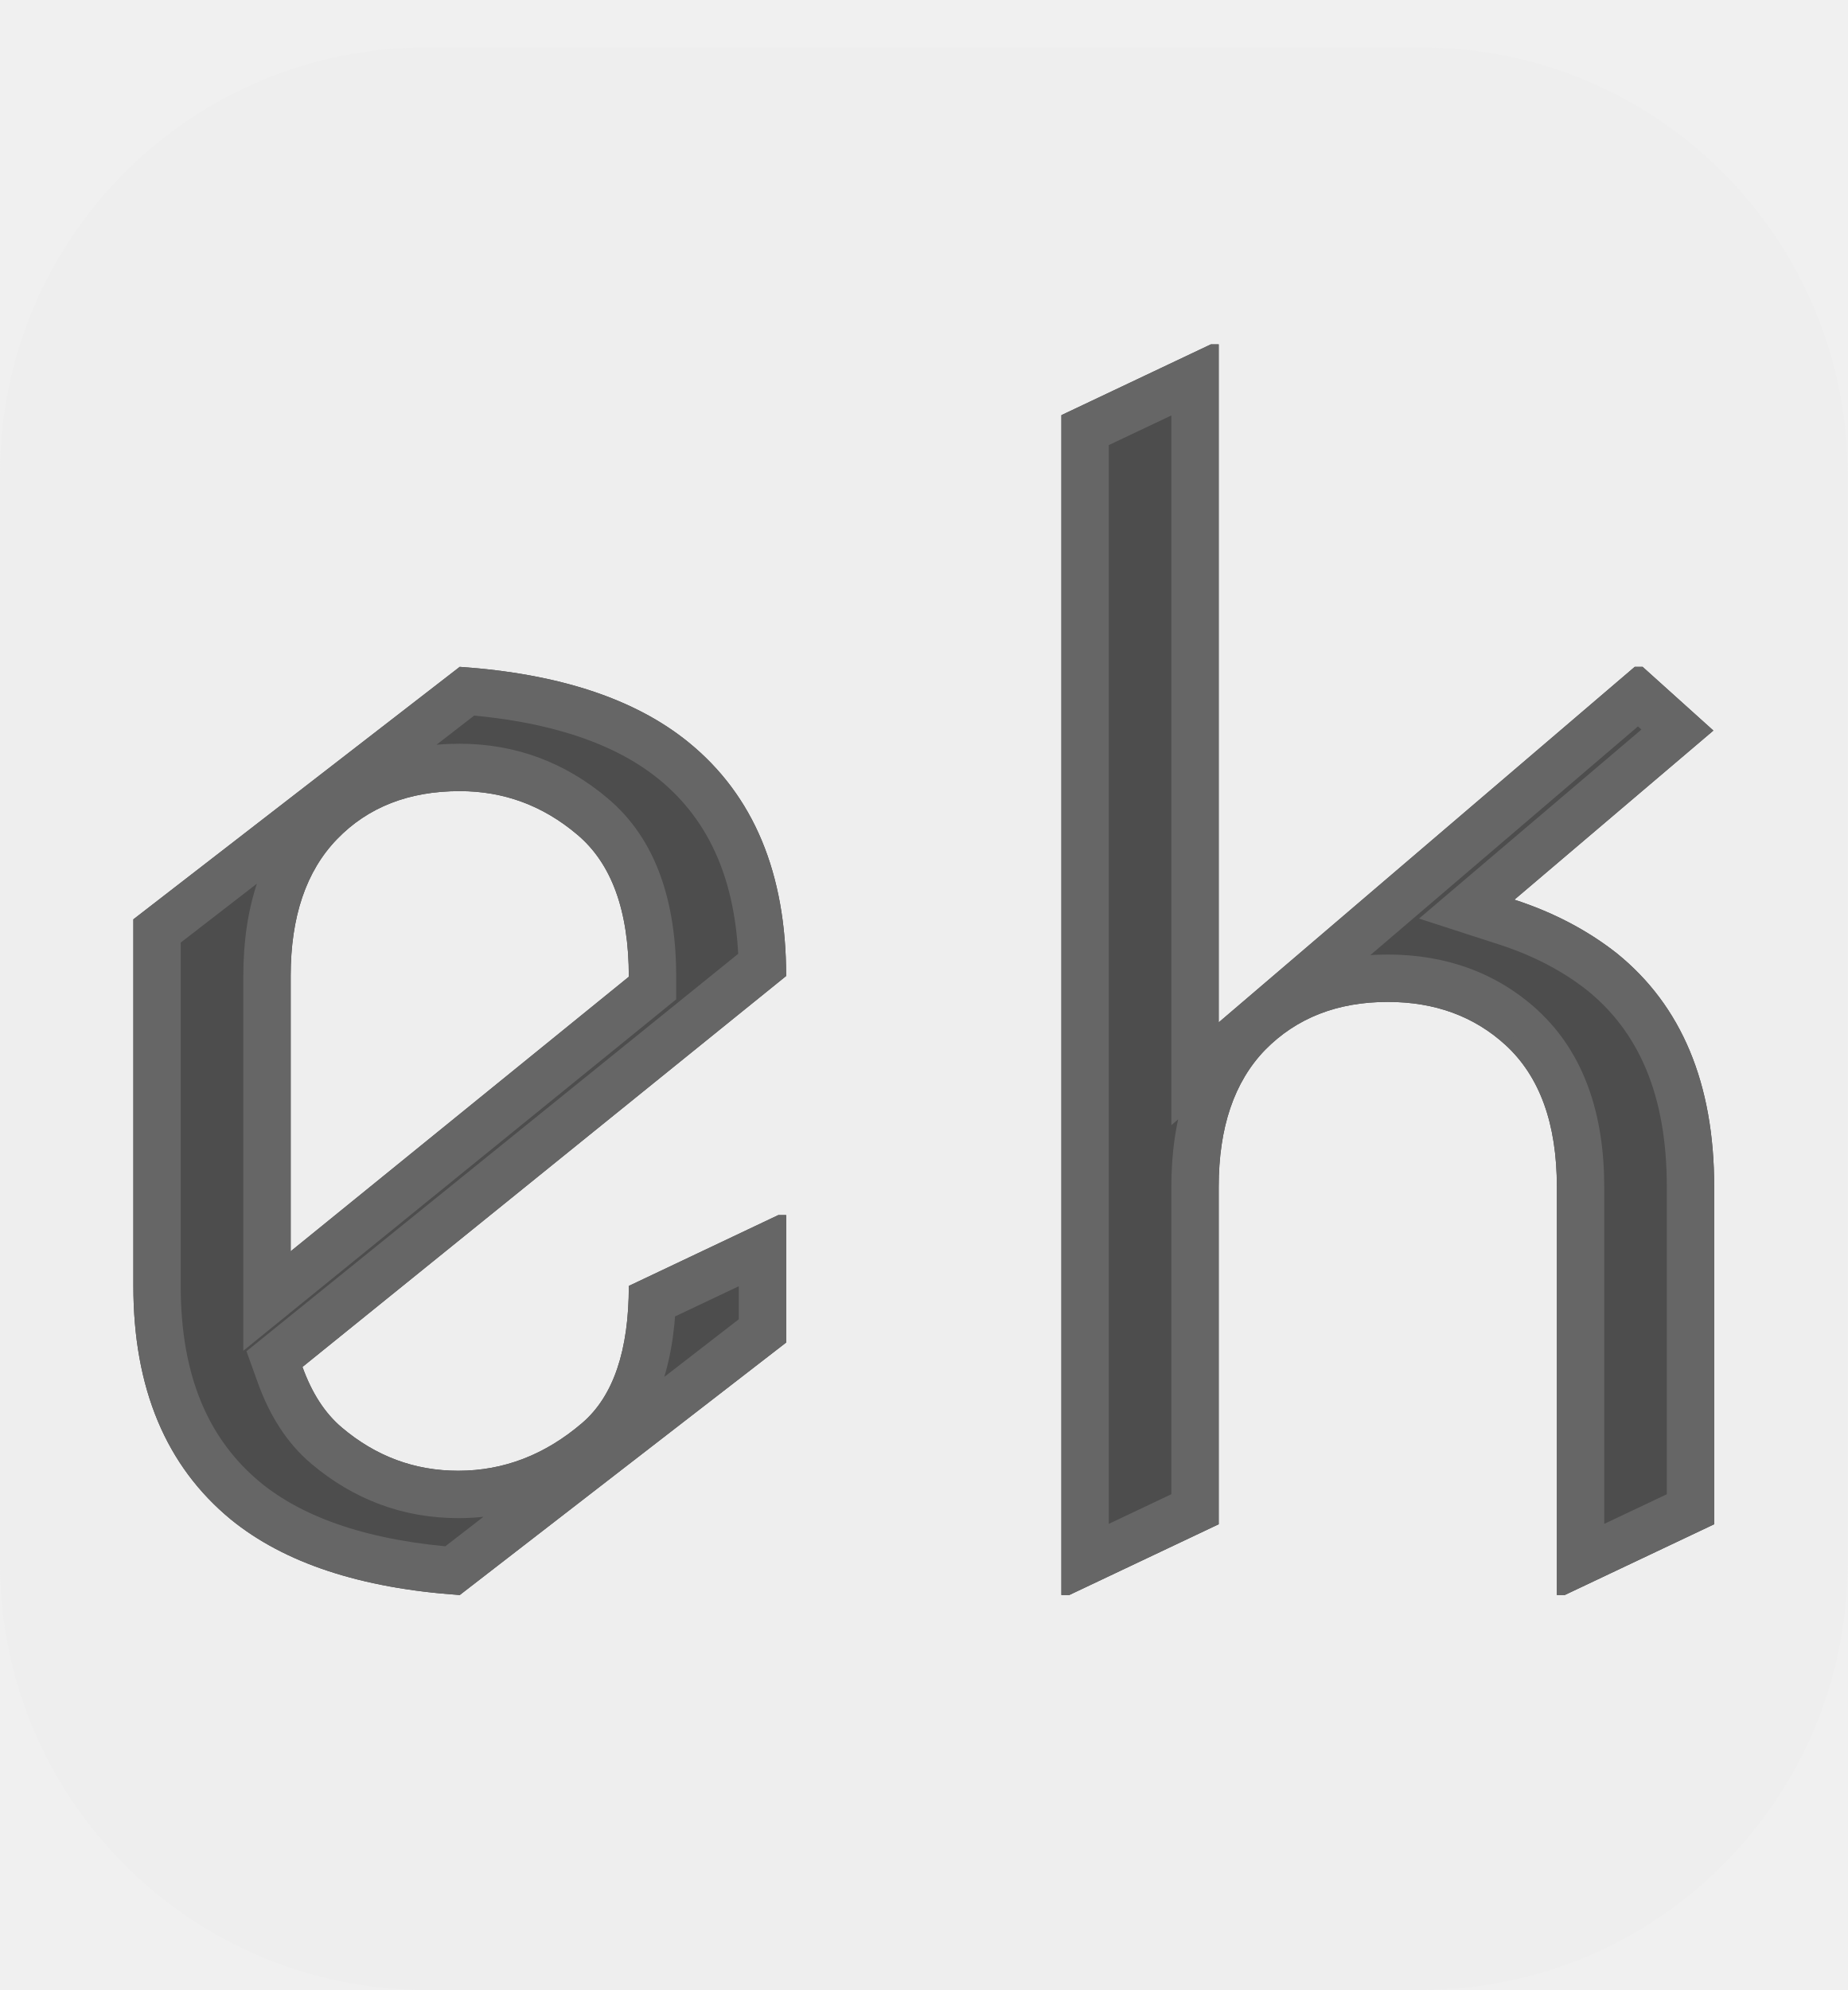
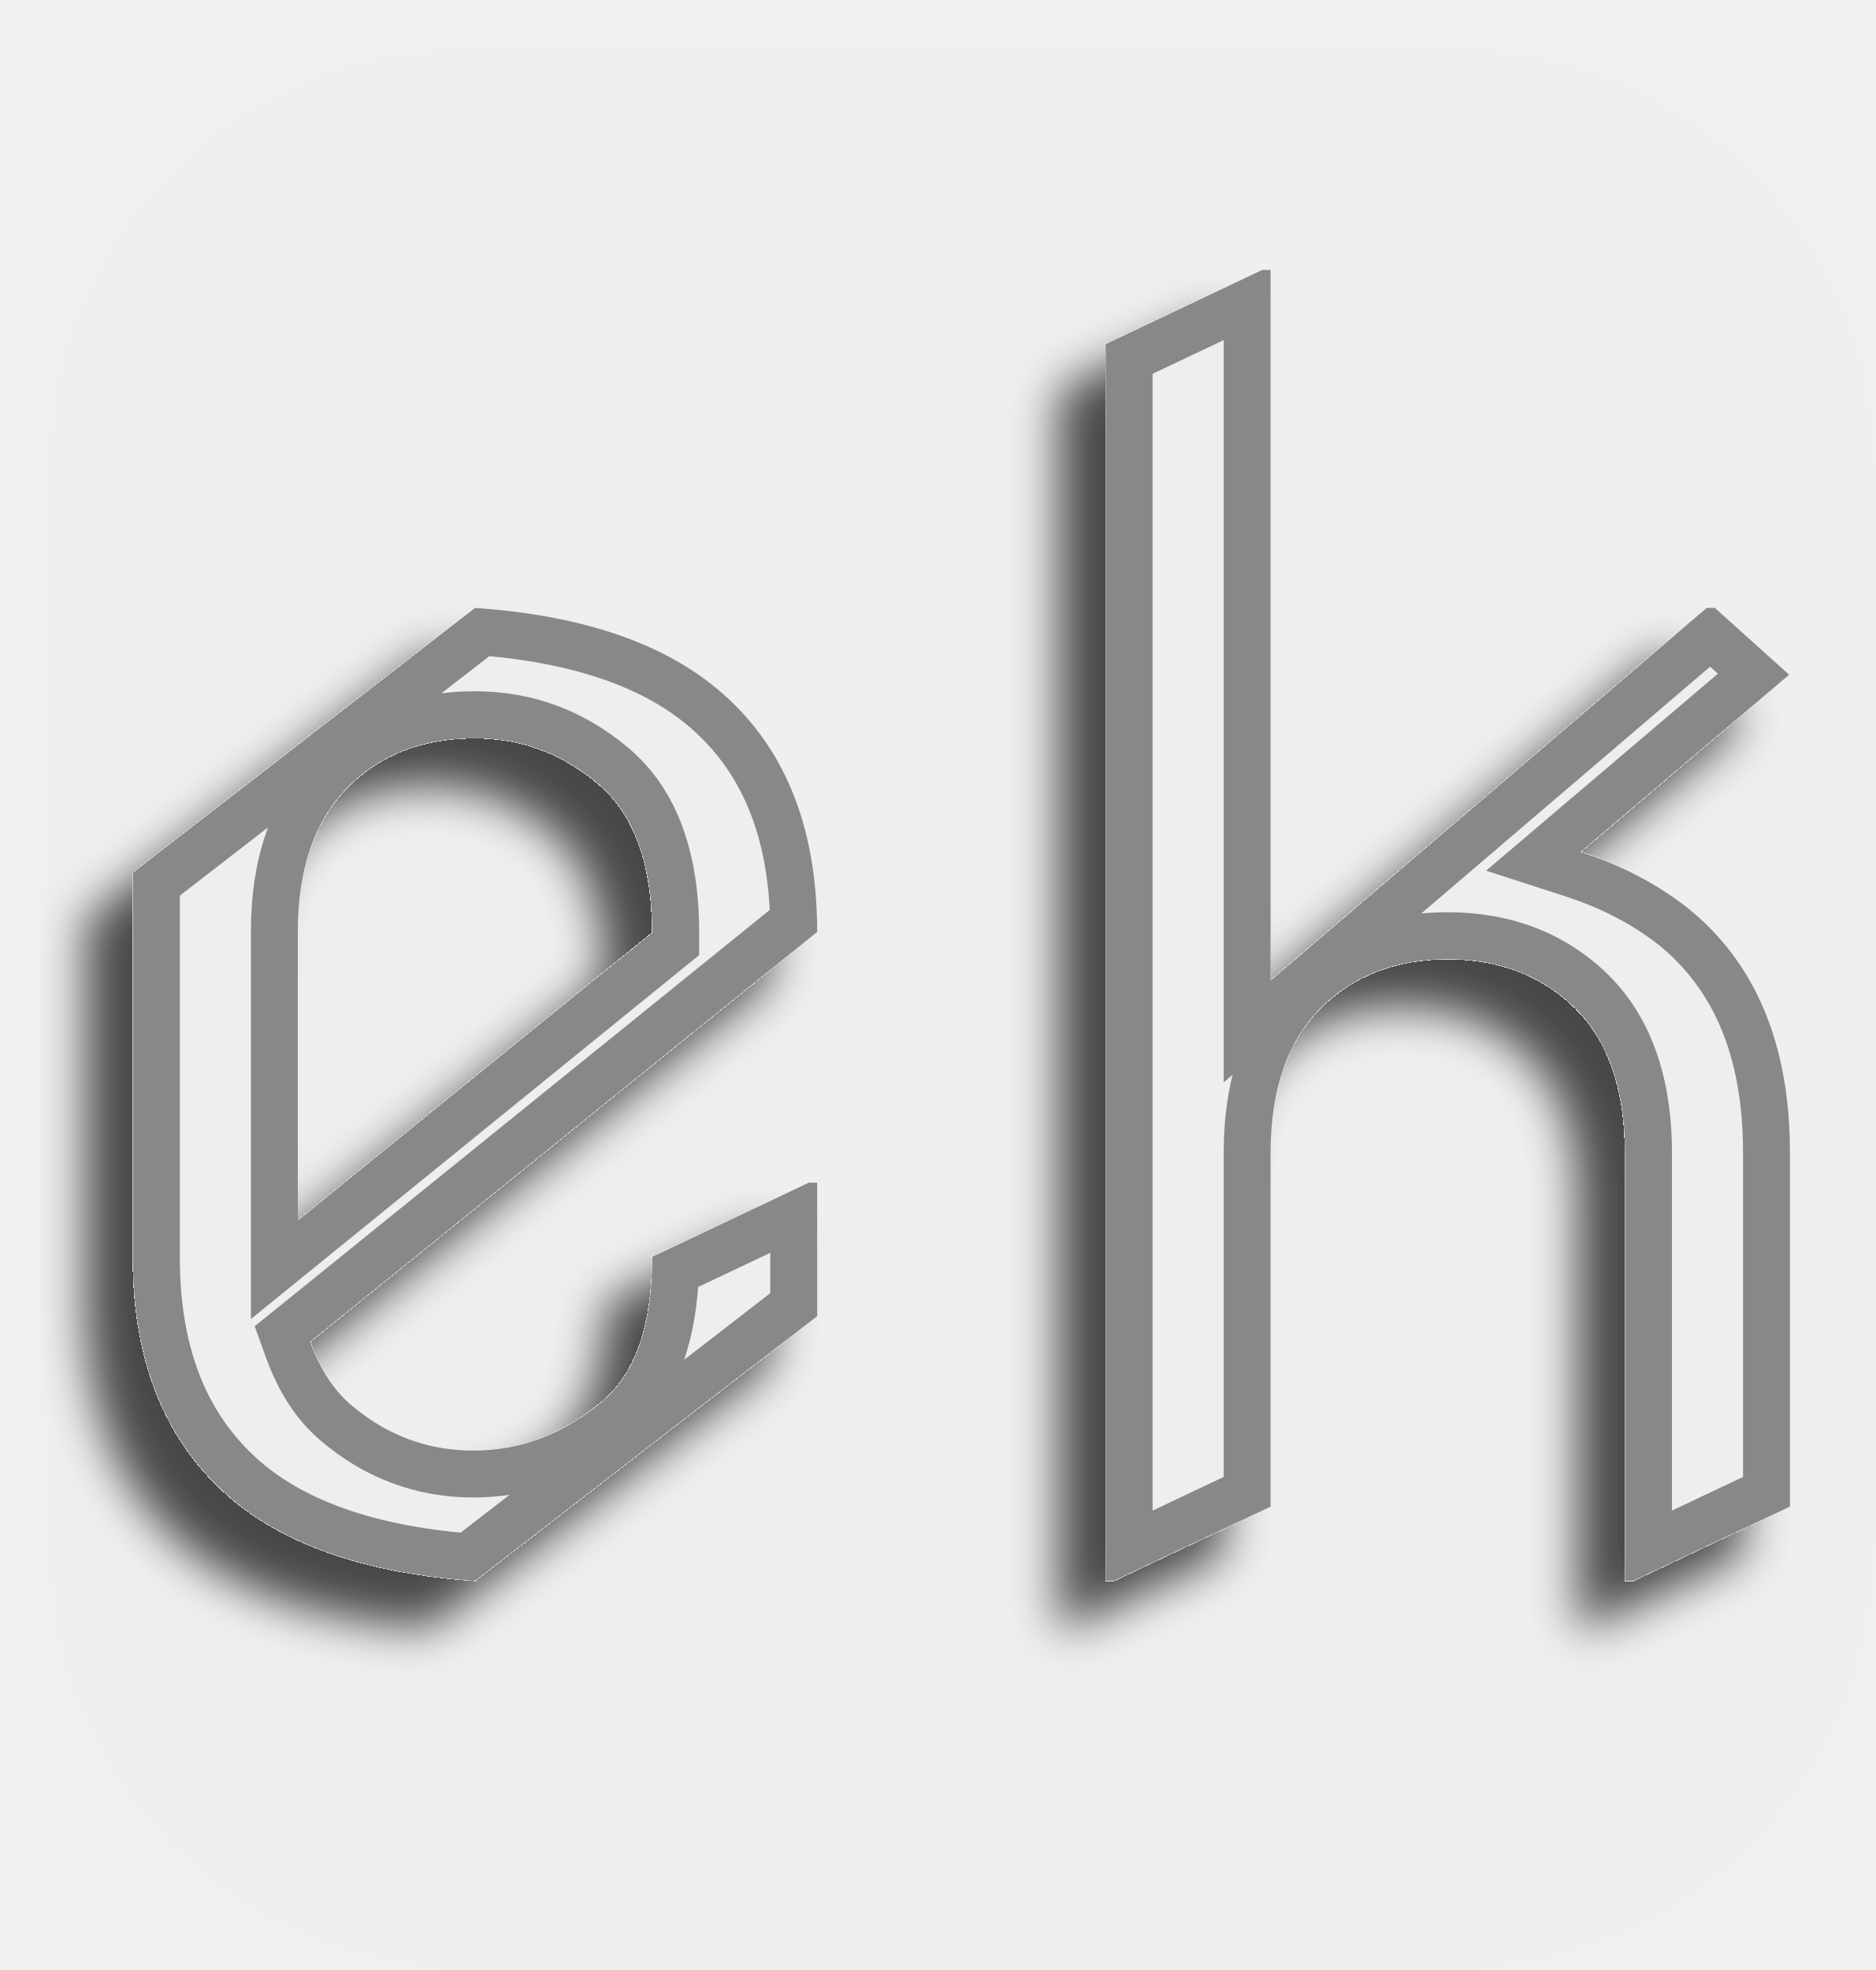
- <svg xmlns="http://www.w3.org/2000/svg" width="39" height="42" viewBox="0 0 39 42" fill="none">
-   <rect y="1" width="39" height="41" rx="9" fill="#EEEEEE" />
-   <mask id="path-2-inside-1_2003_7" fill="white">
-     <path d="M9.705 33.664C7.613 33.52 6.003 32.989 4.874 32.07C3.502 30.941 2.815 29.298 2.815 27.14V19.403L9.705 14.074C11.797 14.218 13.407 14.749 14.536 15.668C15.909 16.786 16.595 18.429 16.595 20.599L6.385 28.85C6.584 29.403 6.861 29.829 7.215 30.128C7.934 30.737 8.753 31.041 9.672 31.041C10.635 31.041 11.509 30.703 12.295 30.028C12.948 29.464 13.274 28.501 13.274 27.14L16.429 25.645H16.595V28.335L9.705 33.664ZM6.136 26.409L13.274 20.615C13.274 19.221 12.909 18.219 12.179 17.61C11.459 17.002 10.635 16.697 9.705 16.697C8.632 16.697 7.768 17.035 7.115 17.71C6.462 18.385 6.136 19.348 6.136 20.599V26.409ZM22.405 33.664V8.762L25.56 7.268H25.726V21.578L34.508 14.074H34.674L36.168 15.419L31.968 18.988C32.787 19.254 33.506 19.63 34.126 20.117C35.498 21.224 36.185 22.867 36.185 25.048V32.17L33.03 33.664H32.864V25.048C32.864 23.72 32.505 22.724 31.785 22.06C31.121 21.451 30.291 21.146 29.295 21.146C28.232 21.146 27.369 21.484 26.705 22.159C26.052 22.834 25.726 23.797 25.726 25.048V32.17L22.571 33.664H22.405Z" />
-   </mask>
-   <path d="M9.705 33.664C7.613 33.52 6.003 32.989 4.874 32.07C3.502 30.941 2.815 29.298 2.815 27.14V19.403L9.705 14.074C11.797 14.218 13.407 14.749 14.536 15.668C15.909 16.786 16.595 18.429 16.595 20.599L6.385 28.85C6.584 29.403 6.861 29.829 7.215 30.128C7.934 30.737 8.753 31.041 9.672 31.041C10.635 31.041 11.509 30.703 12.295 30.028C12.948 29.464 13.274 28.501 13.274 27.14L16.429 25.645H16.595V28.335L9.705 33.664ZM6.136 26.409L13.274 20.615C13.274 19.221 12.909 18.219 12.179 17.61C11.459 17.002 10.635 16.697 9.705 16.697C8.632 16.697 7.768 17.035 7.115 17.71C6.462 18.385 6.136 19.348 6.136 20.599V26.409ZM22.405 33.664V8.762L25.56 7.268H25.726V21.578L34.508 14.074H34.674L36.168 15.419L31.968 18.988C32.787 19.254 33.506 19.63 34.126 20.117C35.498 21.224 36.185 22.867 36.185 25.048V32.17L33.03 33.664H32.864V25.048C32.864 23.72 32.505 22.724 31.785 22.06C31.121 21.451 30.291 21.146 29.295 21.146C28.232 21.146 27.369 21.484 26.705 22.159C26.052 22.834 25.726 23.797 25.726 25.048V32.17L22.571 33.664H22.405Z" fill="#4D4D4D" />
-   <path d="M9.705 33.664L9.636 34.662L10.016 34.688L10.317 34.455L9.705 33.664ZM4.874 32.07L4.239 32.843L4.243 32.846L4.874 32.07ZM2.815 19.403L2.204 18.612L1.815 18.913V19.403H2.815ZM9.705 14.074L9.774 13.077L9.394 13.05L9.093 13.283L9.705 14.074ZM14.536 15.668L15.168 14.893L15.167 14.892L14.536 15.668ZM16.595 20.599L17.223 21.376L17.595 21.076V20.599H16.595ZM6.385 28.85L5.756 28.072L5.203 28.519L5.444 29.188L6.385 28.85ZM7.215 30.128L7.861 29.364L7.86 29.364L7.215 30.128ZM12.295 30.028L12.947 30.787L12.949 30.785L12.295 30.028ZM13.274 27.14L12.846 26.236L12.274 26.507V27.14H13.274ZM16.429 25.645V24.645H16.204L16.001 24.742L16.429 25.645ZM16.595 25.645H17.595V24.645H16.595V25.645ZM16.595 28.335L17.207 29.126L17.595 28.826V28.335H16.595ZM6.136 26.409H5.136V28.509L6.766 27.186L6.136 26.409ZM13.274 20.615L13.905 21.392L14.274 21.091V20.615H13.274ZM12.179 17.61L11.533 18.374L11.539 18.379L12.179 17.61ZM9.774 32.666C7.801 32.531 6.418 32.037 5.505 31.295L4.243 32.846C5.588 33.941 7.426 34.51 9.636 34.662L9.774 32.666ZM5.509 31.298C4.417 30.4 3.815 29.07 3.815 27.14H1.815C1.815 29.526 2.586 31.483 4.239 32.843L5.509 31.298ZM3.815 27.14V19.403H1.815V27.14H3.815ZM3.427 20.194L10.317 14.865L9.093 13.283L2.204 18.612L3.427 20.194ZM9.636 15.072C11.609 15.208 12.993 15.701 13.905 16.444L15.167 14.892C13.822 13.797 11.984 13.229 9.774 13.077L9.636 15.072ZM13.905 16.443C14.992 17.329 15.595 18.655 15.595 20.599H17.595C17.595 18.203 16.826 16.243 15.168 14.893L13.905 16.443ZM15.966 19.821L5.756 28.072L7.013 29.627L17.223 21.376L15.966 19.821ZM5.444 29.188C5.687 29.863 6.05 30.453 6.57 30.892L7.86 29.364C7.671 29.205 7.481 28.943 7.326 28.511L5.444 29.188ZM6.569 30.891C7.464 31.648 8.51 32.041 9.672 32.041V30.041C8.996 30.041 8.405 29.825 7.861 29.364L6.569 30.891ZM9.672 32.041C10.893 32.041 11.994 31.605 12.947 30.787L11.643 29.27C11.024 29.802 10.377 30.041 9.672 30.041V32.041ZM12.949 30.785C13.922 29.944 14.274 28.625 14.274 27.14H12.274C12.274 28.377 11.974 28.984 11.641 29.272L12.949 30.785ZM13.703 28.043L16.857 26.549L16.001 24.742L12.846 26.236L13.703 28.043ZM16.429 26.645H16.595V24.645H16.429V26.645ZM15.595 25.645V28.335H17.595V25.645H15.595ZM15.983 27.544L9.093 32.873L10.317 34.455L17.207 29.126L15.983 27.544ZM6.766 27.186L13.905 21.392L12.644 19.839L5.506 25.633L6.766 27.186ZM14.274 20.615C14.274 19.066 13.868 17.716 12.819 16.842L11.539 18.379C11.951 18.722 12.274 19.375 12.274 20.615H14.274ZM12.825 16.847C11.927 16.088 10.875 15.697 9.705 15.697V17.697C10.395 17.697 10.991 17.916 11.533 18.374L12.825 16.847ZM9.705 15.697C8.403 15.697 7.265 16.116 6.396 17.015L7.834 18.405C8.271 17.953 8.86 17.697 9.705 17.697V15.697ZM6.396 17.015C5.51 17.931 5.136 19.177 5.136 20.599H7.136C7.136 19.519 7.415 18.839 7.834 18.405L6.396 17.015ZM5.136 20.599V26.409H7.136V20.599H5.136ZM22.405 33.664H21.405V34.664H22.405V33.664ZM22.405 8.762L21.977 7.858L21.405 8.129V8.762H22.405ZM25.56 7.268V6.268H25.335L25.131 6.364L25.56 7.268ZM25.726 7.268H26.726V6.268H25.726V7.268ZM25.726 21.578H24.726V23.748L26.375 22.338L25.726 21.578ZM34.508 14.074V13.074H34.139L33.858 13.314L34.508 14.074ZM34.674 14.074L35.343 13.331L35.058 13.074H34.674V14.074ZM36.168 15.419L36.816 16.181L37.687 15.441L36.837 14.676L36.168 15.419ZM31.968 18.988L31.32 18.226L29.955 19.387L31.659 19.939L31.968 18.988ZM34.126 20.117L34.754 19.339L34.744 19.331L34.126 20.117ZM36.185 32.17L36.613 33.074L37.185 32.803V32.17H36.185ZM33.03 33.664V34.664H33.255L33.458 34.568L33.03 33.664ZM32.864 33.664H31.864V34.664H32.864V33.664ZM31.785 22.06L32.463 21.325L32.461 21.322L31.785 22.06ZM26.705 22.159L25.992 21.458L25.986 21.464L26.705 22.159ZM25.726 32.17L26.154 33.074L26.726 32.803V32.17H25.726ZM22.571 33.664V34.664H22.796L22.999 34.568L22.571 33.664ZM23.405 33.664V8.762H21.405V33.664H23.405ZM22.833 9.665L25.988 8.171L25.131 6.364L21.977 7.858L22.833 9.665ZM25.56 8.268H25.726V6.268H25.56V8.268ZM24.726 7.268V21.578H26.726V7.268H24.726ZM26.375 22.338L35.157 14.835L33.858 13.314L25.076 20.818L26.375 22.338ZM34.508 15.074H34.674V13.074H34.508V15.074ZM34.005 14.818L35.499 16.162L36.837 14.676L35.343 13.331L34.005 14.818ZM35.52 14.657L31.32 18.226L32.615 19.75L36.816 16.181L35.52 14.657ZM31.659 19.939C32.377 20.172 32.989 20.496 33.508 20.904L34.744 19.331C34.023 18.765 33.197 18.336 32.276 18.037L31.659 19.939ZM33.498 20.896C34.58 21.768 35.185 23.091 35.185 25.048H37.185C37.185 22.644 36.417 20.68 34.754 19.339L33.498 20.896ZM35.185 25.048V32.17H37.185V25.048H35.185ZM35.757 31.266L32.602 32.76L33.458 34.568L36.613 33.074L35.757 31.266ZM33.03 32.664H32.864V34.664H33.03V32.664ZM33.864 33.664V25.048H31.864V33.664H33.864ZM33.864 25.048C33.864 23.544 33.453 22.238 32.463 21.325L31.107 22.794C31.556 23.209 31.864 23.895 31.864 25.048H33.864ZM32.461 21.322C31.592 20.526 30.513 20.146 29.295 20.146V22.146C30.07 22.146 30.65 22.375 31.109 22.797L32.461 21.322ZM29.295 20.146C28 20.146 26.868 20.568 25.992 21.458L27.418 22.86C27.87 22.401 28.465 22.146 29.295 22.146V20.146ZM25.986 21.464C25.1 22.381 24.726 23.626 24.726 25.048H26.726C26.726 23.968 27.005 23.288 27.424 22.854L25.986 21.464ZM24.726 25.048V32.17H26.726V25.048H24.726ZM25.297 31.266L22.143 32.76L22.999 34.568L26.154 33.074L25.297 31.266ZM22.571 32.664H22.405V34.664H22.571V32.664Z" fill="#666666" mask="url(#path-2-inside-1_2003_7)" />
+ <svg xmlns="http://www.w3.org/2000/svg" width="40" height="42" viewBox="0 0 40 42" fill="none">
+   <rect x="1" y="1" width="39" height="41" rx="9" fill="#EEEEEE" fill-opacity="0.1" />
+   <g filter="url(#filter0_d_2003_7)">
+     <mask id="path-2-inside-1_2003_7" fill="white">
+       <path d="M10.129 33.703C7.914 33.551 6.209 32.988 5.014 32.016C3.561 30.82 2.834 29.08 2.834 26.795V18.604L10.129 12.961C12.344 13.113 14.049 13.676 15.244 14.648C16.697 15.832 17.424 17.572 17.424 19.869L6.613 28.605C6.824 29.191 7.117 29.643 7.492 29.959C8.254 30.604 9.121 30.926 10.094 30.926C11.113 30.926 12.039 30.568 12.871 29.854C13.562 29.256 13.908 28.236 13.908 26.795L17.248 25.213H17.424V28.061L10.129 33.703ZM6.35 26.021L13.908 19.887C13.908 18.41 13.521 17.35 12.748 16.705C11.986 16.061 11.113 15.738 10.129 15.738C8.992 15.738 8.078 16.096 7.387 16.811C6.695 17.525 6.35 18.545 6.35 19.869V26.021ZM23.576 33.703V7.336L26.916 5.754H27.092V20.906L36.391 12.961H36.566L38.148 14.385L33.701 18.164C34.568 18.445 35.33 18.844 35.986 19.359C37.44 20.531 38.166 22.271 38.166 24.58V32.121L34.826 33.703H34.65V24.58C34.65 23.174 34.27 22.119 33.508 21.416C32.805 20.771 31.926 20.449 30.871 20.449C29.746 20.449 28.832 20.807 28.129 21.521C27.438 22.236 27.092 23.256 27.092 24.58V32.121L23.752 33.703H23.576Z" />
+     </mask>
+     <path d="M10.129 33.703C7.914 33.551 6.209 32.988 5.014 32.016C3.561 30.82 2.834 29.08 2.834 26.795V18.604L10.129 12.961C12.344 13.113 14.049 13.676 15.244 14.648C16.697 15.832 17.424 17.572 17.424 19.869L6.613 28.605C6.824 29.191 7.117 29.643 7.492 29.959C8.254 30.604 9.121 30.926 10.094 30.926C11.113 30.926 12.039 30.568 12.871 29.854C13.562 29.256 13.908 28.236 13.908 26.795L17.248 25.213H17.424V28.061L10.129 33.703ZM6.35 26.021L13.908 19.887C13.908 18.41 13.521 17.35 12.748 16.705C11.986 16.061 11.113 15.738 10.129 15.738C8.992 15.738 8.078 16.096 7.387 16.811C6.695 17.525 6.35 18.545 6.35 19.869V26.021ZM23.576 33.703V7.336L26.916 5.754H27.092V20.906L36.391 12.961H36.566L38.148 14.385L33.701 18.164C34.568 18.445 35.33 18.844 35.986 19.359C37.44 20.531 38.166 22.271 38.166 24.58V32.121L34.826 33.703H34.65V24.58C34.65 23.174 34.27 22.119 33.508 21.416C32.805 20.771 31.926 20.449 30.871 20.449C29.746 20.449 28.832 20.807 28.129 21.521C27.438 22.236 27.092 23.256 27.092 24.58V32.121L23.752 33.703H23.576Z" fill="#EEEEEE" />
+     <path d="M10.129 33.703L10.06 34.701L10.44 34.727L10.741 34.494L10.129 33.703ZM5.014 32.016L4.378 32.788L4.383 32.791L5.014 32.016ZM2.834 18.604L2.222 17.812L1.834 18.113V18.604H2.834ZM10.129 12.961L10.197 11.963L9.818 11.937L9.517 12.17L10.129 12.961ZM15.244 14.648L15.876 13.873L15.875 13.873L15.244 14.648ZM17.424 19.869L18.052 20.647L18.424 20.347V19.869H17.424ZM6.613 28.605L5.985 27.828L5.431 28.275L5.672 28.944L6.613 28.605ZM7.492 29.959L8.138 29.196L8.137 29.195L7.492 29.959ZM12.871 29.854L13.523 30.612L13.525 30.61L12.871 29.854ZM13.908 26.795L13.48 25.891L12.908 26.162V26.795H13.908ZM17.248 25.213V24.213H17.023L16.82 24.309L17.248 25.213ZM17.424 25.213H18.424V24.213H17.424V25.213ZM17.424 28.061L18.036 28.852L18.424 28.551V28.061H17.424ZM6.35 26.021H5.35V28.121L6.98 26.798L6.35 26.021ZM13.908 19.887L14.538 20.663L14.908 20.363V19.887H13.908ZM12.748 16.705L12.102 17.468L12.108 17.473L12.748 16.705ZM10.197 32.706C8.102 32.561 6.624 32.036 5.645 31.24L4.383 32.791C5.794 33.94 7.726 34.54 10.06 34.701L10.197 32.706ZM5.649 31.243C4.476 30.279 3.834 28.852 3.834 26.795H1.834C1.834 29.308 2.645 31.362 4.378 32.788L5.649 31.243ZM3.834 26.795V18.604H1.834V26.795H3.834ZM3.446 19.395L10.741 13.752L9.517 12.17L2.222 17.812L3.446 19.395ZM10.06 13.959C12.156 14.103 13.634 14.628 14.613 15.424L15.875 13.873C14.463 12.724 12.531 12.124 10.197 11.963L10.06 13.959ZM14.613 15.424C15.78 16.375 16.424 17.798 16.424 19.869H18.424C18.424 17.346 17.614 15.289 15.876 13.873L14.613 15.424ZM16.795 19.091L5.985 27.828L7.242 29.383L18.052 20.647L16.795 19.091ZM5.672 28.944C5.927 29.652 6.306 30.267 6.847 30.723L8.137 29.195C7.928 29.018 7.721 28.731 7.554 28.267L5.672 28.944ZM6.846 30.722C7.783 31.515 8.878 31.926 10.094 31.926V29.926C9.364 29.926 8.724 29.692 8.138 29.196L6.846 30.722ZM10.094 31.926C11.371 31.926 12.524 31.47 13.523 30.612L12.219 29.095C11.554 29.667 10.855 29.926 10.094 29.926V31.926ZM13.525 30.61C14.537 29.736 14.908 28.361 14.908 26.795H12.908C12.908 28.112 12.588 28.776 12.217 29.097L13.525 30.61ZM14.336 27.699L17.676 26.117L16.82 24.309L13.48 25.891L14.336 27.699ZM17.248 26.213H17.424V24.213H17.248V26.213ZM16.424 25.213V28.061H18.424V25.213H16.424ZM16.812 27.27L9.517 32.912L10.741 34.494L18.036 28.852L16.812 27.27ZM6.98 26.798L14.538 20.663L13.278 19.11L5.719 25.245L6.98 26.798ZM14.908 19.887C14.908 18.256 14.48 16.847 13.388 15.937L12.108 17.473C12.563 17.852 12.908 18.565 12.908 19.887H14.908ZM13.394 15.942C12.454 15.147 11.353 14.738 10.129 14.738V16.738C10.873 16.738 11.518 16.974 12.102 17.468L13.394 15.942ZM10.129 14.738C8.764 14.738 7.575 15.177 6.668 16.115L8.106 17.506C8.581 17.014 9.221 16.738 10.129 16.738V14.738ZM6.668 16.115C5.743 17.072 5.35 18.374 5.35 19.869H7.35C7.35 18.716 7.648 17.979 8.106 17.506L6.668 16.115ZM5.35 19.869V26.021H7.35V19.869H5.35ZM23.576 33.703H22.576V34.703H23.576V33.703ZM23.576 7.336L23.148 6.432L22.576 6.703V7.336H23.576ZM26.916 5.754V4.754H26.691L26.488 4.85L26.916 5.754ZM27.092 5.754H28.092V4.754H27.092V5.754ZM27.092 20.906H26.092V23.076L27.741 21.666L27.092 20.906ZM36.391 12.961V11.961H36.022L35.741 12.201L36.391 12.961ZM36.566 12.961L37.235 12.218L36.95 11.961H36.566V12.961ZM38.148 14.385L38.796 15.147L39.667 14.406L38.817 13.642L38.148 14.385ZM33.701 18.164L33.054 17.402L31.688 18.562L33.393 19.115L33.701 18.164ZM35.986 19.359L36.614 18.581L36.604 18.573L35.986 19.359ZM38.166 32.121L38.594 33.025L39.166 32.754V32.121H38.166ZM34.826 33.703V34.703H35.051L35.254 34.607L34.826 33.703ZM34.65 33.703H33.65V34.703H34.65V33.703ZM33.508 21.416L34.186 20.681L34.184 20.679L33.508 21.416ZM28.129 21.521L27.416 20.82L27.41 20.826L28.129 21.521ZM27.092 32.121L27.52 33.025L28.092 32.754V32.121H27.092ZM23.752 33.703V34.703H23.977L24.18 34.607L23.752 33.703ZM24.576 33.703V7.336H22.576V33.703H24.576ZM24.004 8.24L27.344 6.658L26.488 4.85L23.148 6.432L24.004 8.24ZM26.916 6.754H27.092V4.754H26.916V6.754ZM26.092 5.754V20.906H28.092V5.754H26.092ZM27.741 21.666L37.04 13.721L35.741 12.201L26.442 20.146L27.741 21.666ZM36.391 13.961H36.566V11.961H36.391V13.961ZM35.897 13.704L37.48 15.128L38.817 13.642L37.235 12.218L35.897 13.704ZM37.501 13.623L33.054 17.402L34.349 18.926L38.796 15.147L37.501 13.623ZM33.393 19.115C34.158 19.364 34.813 19.709 35.368 20.146L36.604 18.573C35.847 17.978 34.978 17.527 34.01 17.213L33.393 19.115ZM35.359 20.138C36.521 21.075 37.166 22.495 37.166 24.58H39.166C39.166 22.048 38.358 19.987 36.614 18.581L35.359 20.138ZM37.166 24.58V32.121H39.166V24.58H37.166ZM37.738 31.217L34.398 32.799L35.254 34.607L38.594 33.025L37.738 31.217ZM34.826 32.703H34.65V34.703H34.826V32.703ZM35.65 33.703V24.58H33.65V33.703H35.65ZM35.65 24.58C35.65 22.998 35.218 21.634 34.186 20.681L32.83 22.151C33.321 22.604 33.65 23.349 33.65 24.58H35.65ZM34.184 20.679C33.276 19.847 32.147 19.449 30.871 19.449V21.449C31.704 21.449 32.334 21.696 32.832 22.153L34.184 20.679ZM30.871 19.449C29.514 19.449 28.331 19.89 27.416 20.82L28.842 22.223C29.333 21.723 29.978 21.449 30.871 21.449V19.449ZM27.41 20.826C26.485 21.783 26.092 23.085 26.092 24.58H28.092C28.092 23.427 28.39 22.69 28.848 22.217L27.41 20.826ZM26.092 24.58V32.121H28.092V24.58H26.092ZM26.664 31.217L23.324 32.799L24.18 34.607L27.52 33.025L26.664 31.217ZM23.752 32.703H23.576V34.703H23.752V32.703Z" fill="#888888" mask="url(#path-2-inside-1_2003_7)" />
+   </g>
+   <defs>
+     <filter id="filter0_d_2003_7" x="0.834" y="5.754" width="37.332" height="29.949" filterUnits="userSpaceOnUse" color-interpolation-filters="sRGB">
+       <feFlood flood-opacity="0" result="BackgroundImageFix" />
+       <feColorMatrix in="SourceAlpha" type="matrix" values="0 0 0 0 0 0 0 0 0 0 0 0 0 0 0 0 0 0 127 0" result="hardAlpha" />
+       <feOffset dx="-1" dy="1" />
+       <feGaussianBlur stdDeviation="0.5" />
+       <feComposite in2="hardAlpha" operator="out" />
+       <feColorMatrix type="matrix" values="0 0 0 0 0 0 0 0 0 0 0 0 0 0 0 0 0 0 0.7 0" />
+       <feBlend mode="normal" in2="BackgroundImageFix" result="effect1_dropShadow_2003_7" />
+       <feBlend mode="normal" in="SourceGraphic" in2="effect1_dropShadow_2003_7" result="shape" />
+     </filter>
+   </defs>
</svg>
